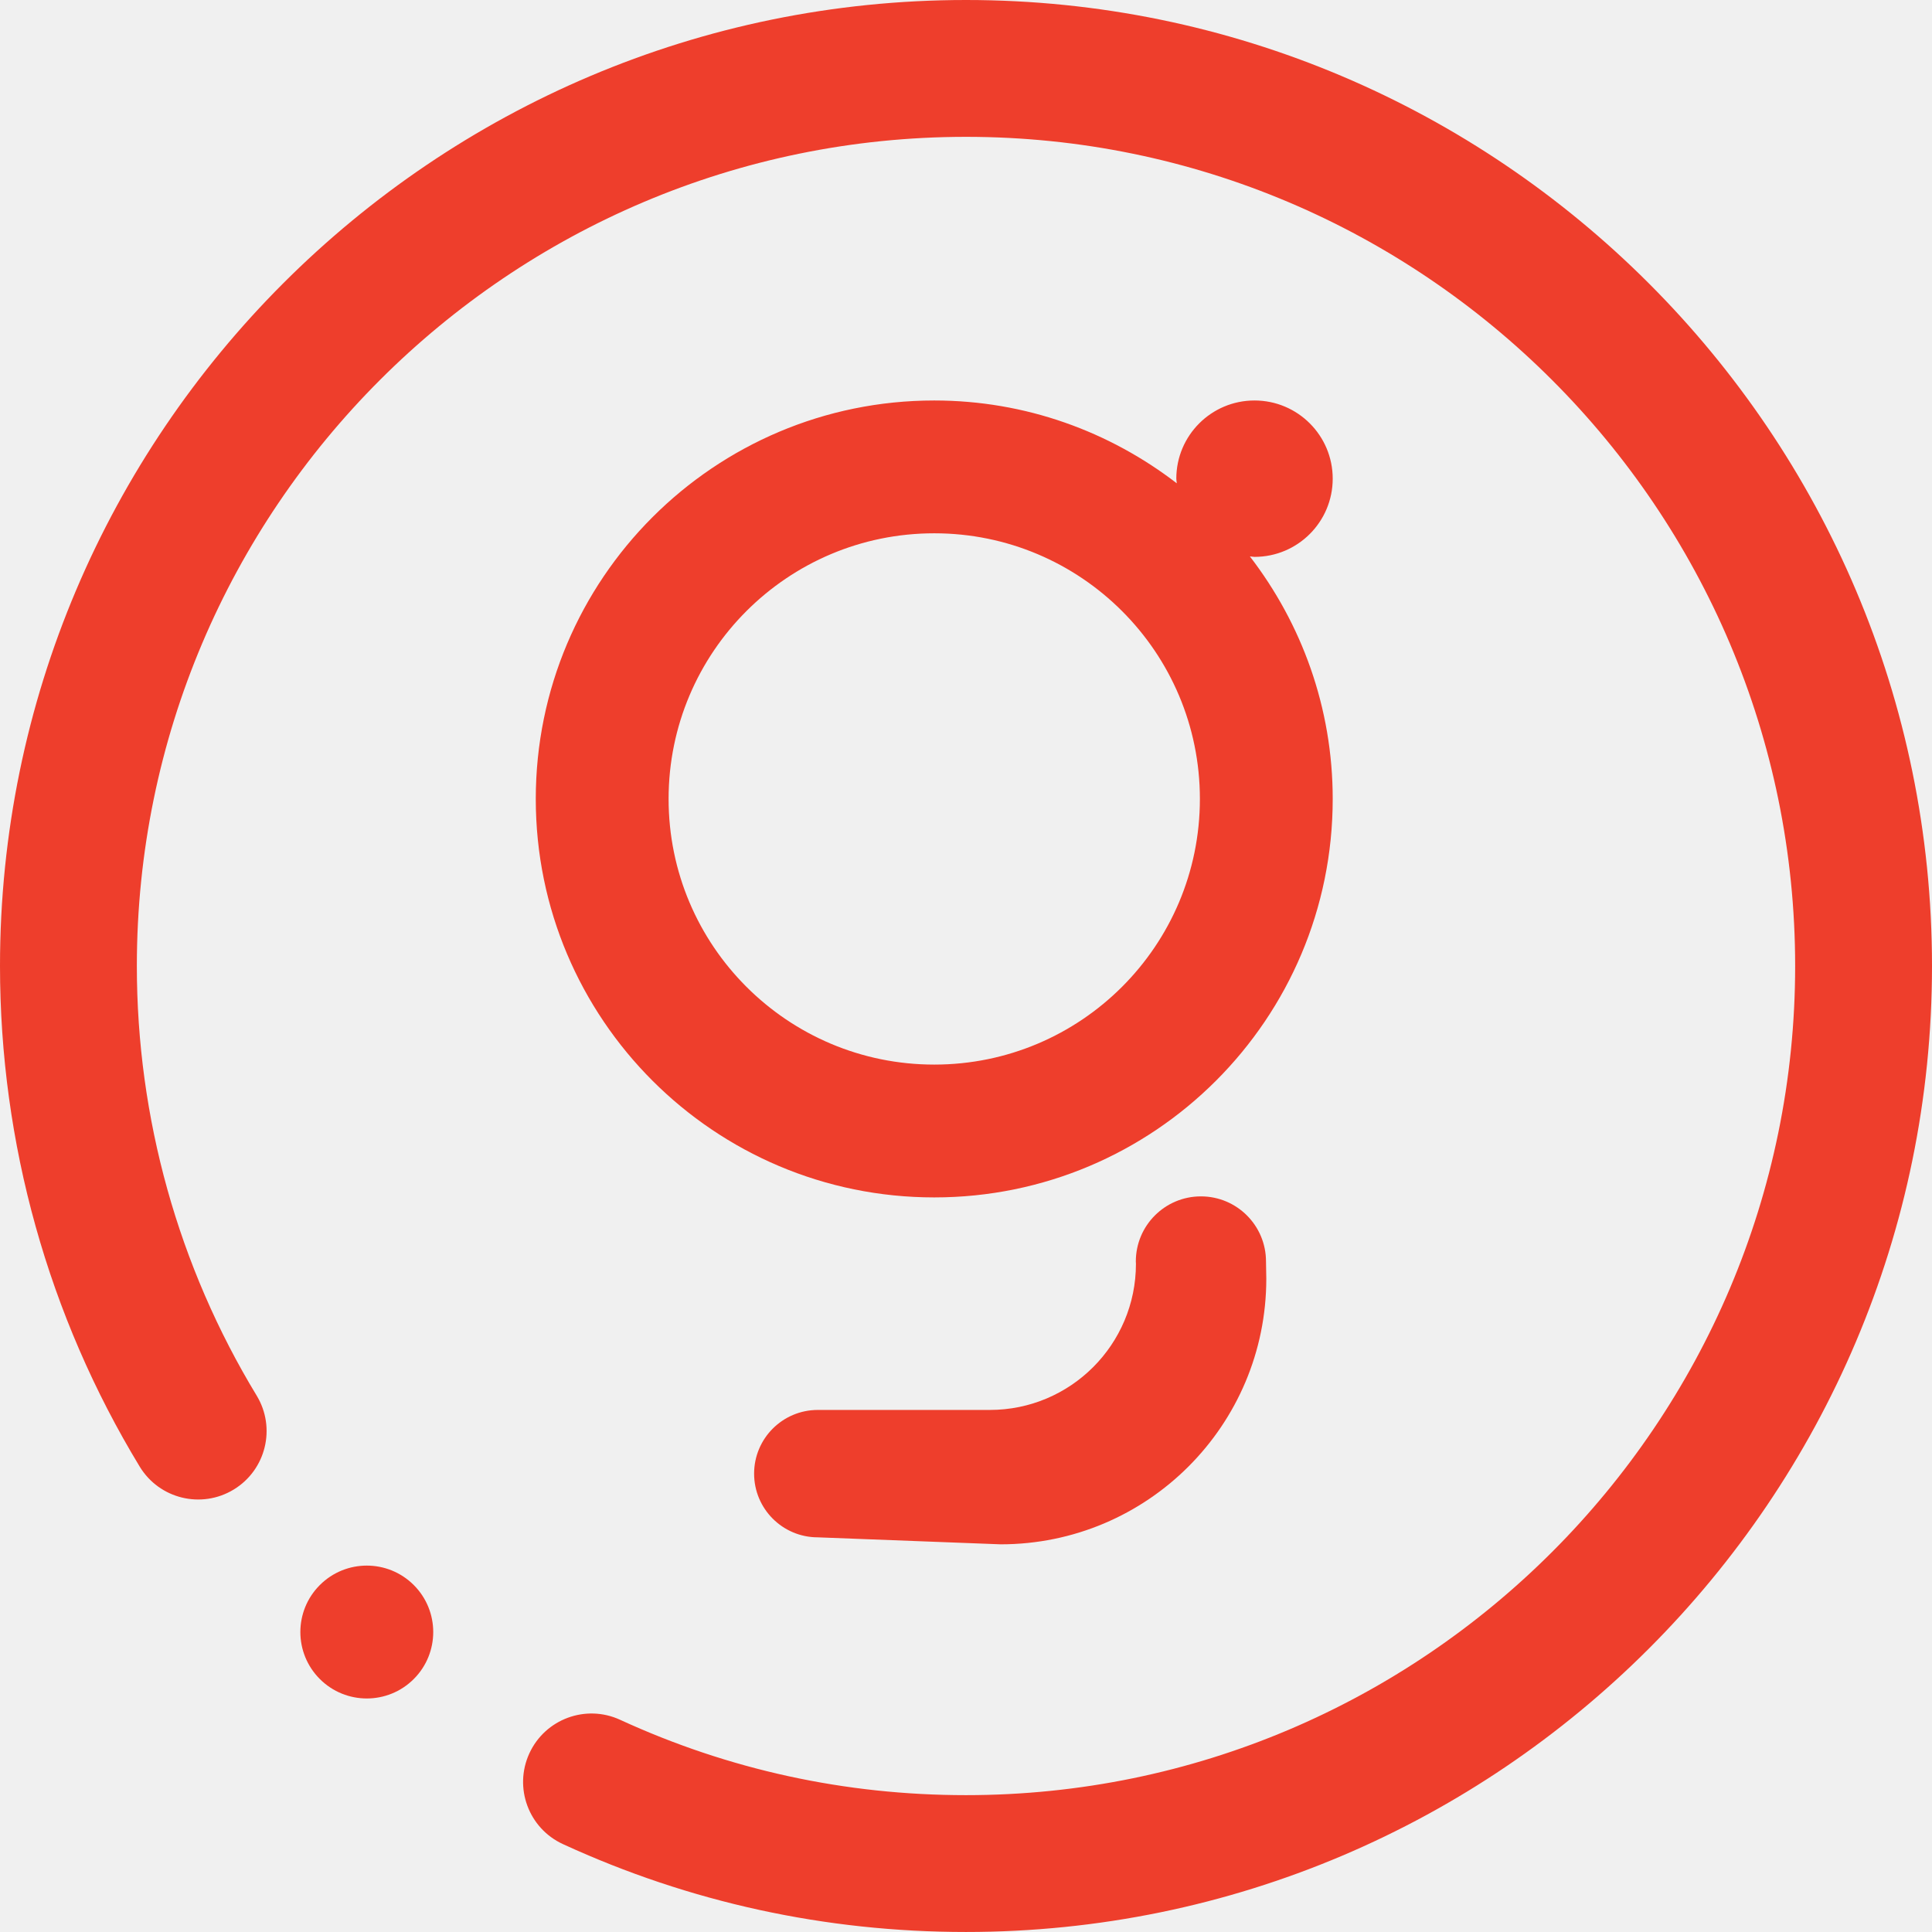
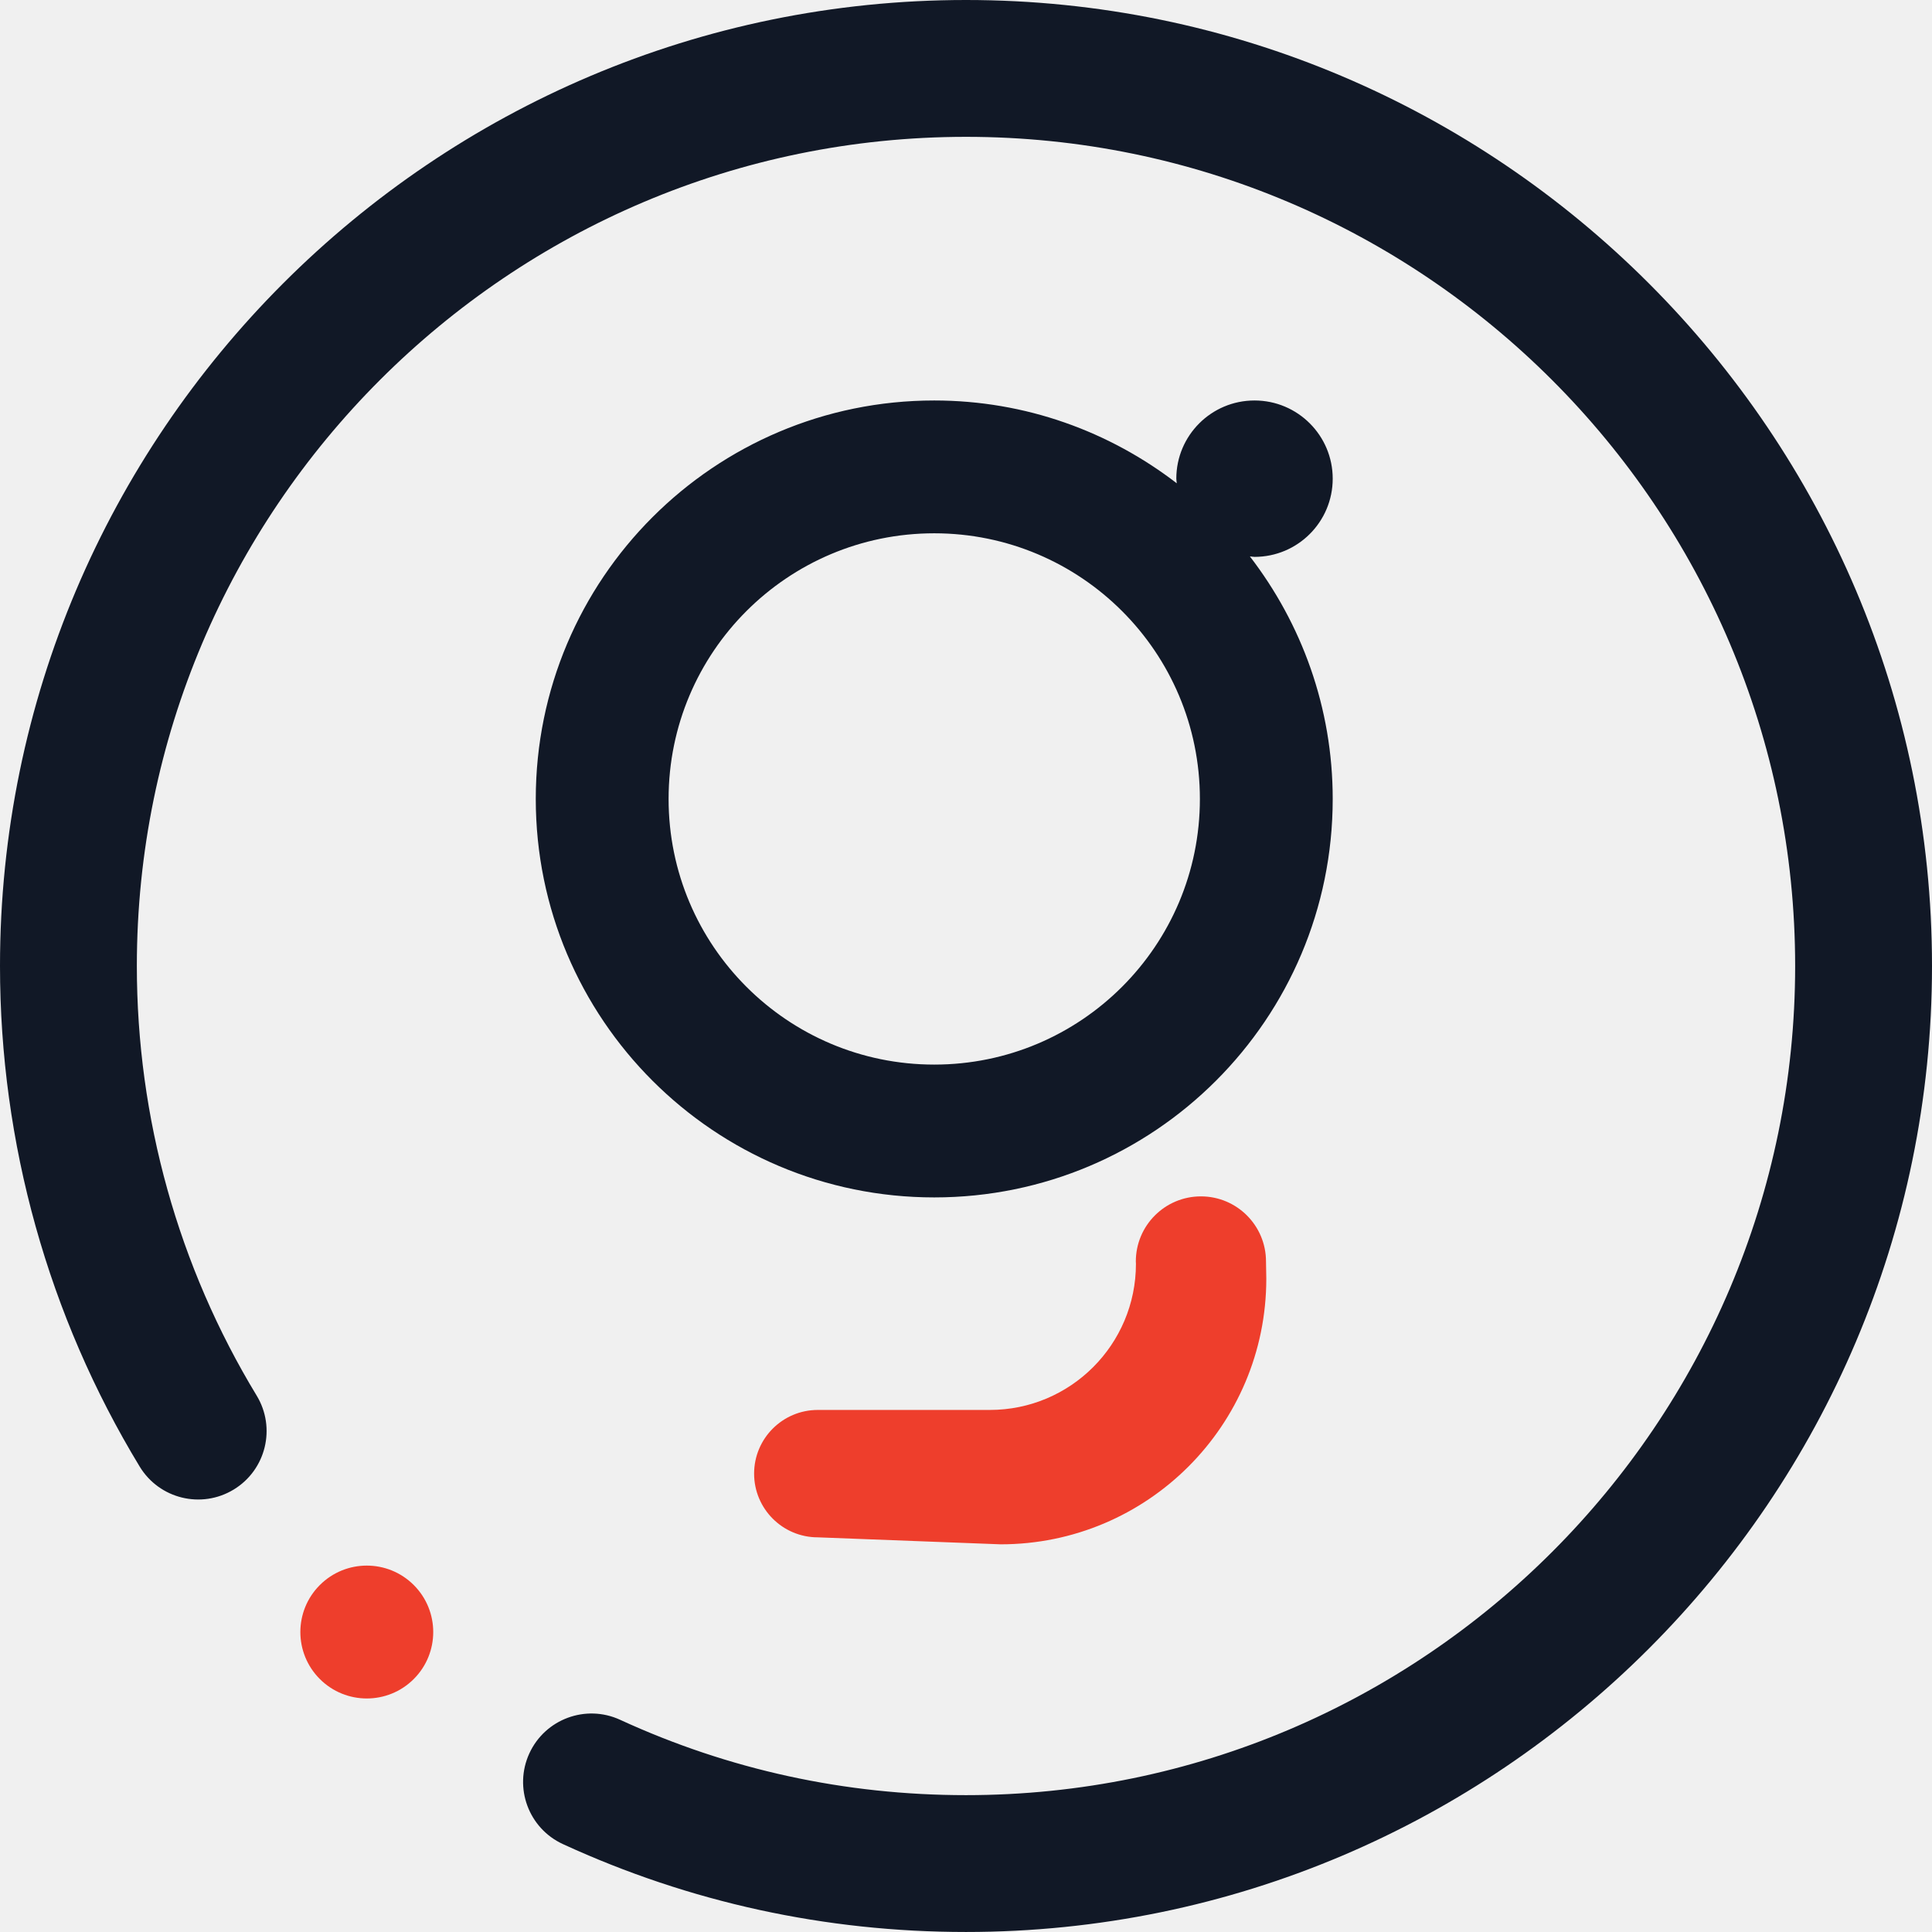
<svg xmlns="http://www.w3.org/2000/svg" viewBox="0 0 726 726">
-   <path d="M363 725.993C310.159 725.993 259.201 714.885 211.54 692.976C198.64 687.044 192.989 671.78 198.918 658.877C204.849 645.977 220.117 640.316 233.017 646.255C273.894 665.048 317.628 674.574 363 674.574C534.803 674.574 674.577 534.803 674.577 363C674.577 191.194 534.803 51.42 363 51.42C191.197 51.42 51.423 191.194 51.423 363C51.423 420.084 66.994 475.905 96.443 524.421C103.815 536.563 99.946 552.376 87.811 559.741C75.664 567.116 59.857 563.245 52.492 551.11C18.151 494.54 0 429.493 0 363C0 162.842 162.842 -6.10352e-05 363 -6.10352e-05C563.158 -6.10352e-05 726 162.842 726 363C726 563.157 563.158 725.993 363 725.993Z" fill="#EE3E2C" />
-   <path d="M351.067 400.048C295.937 400.048 251.243 355.354 251.243 300.224C251.243 245.094 295.937 200.4 351.067 200.4C406.197 200.4 450.89 245.094 450.89 300.224C450.89 355.354 406.197 400.048 351.067 400.048ZM471.418 209.261C487.644 209.261 500.802 196.106 500.802 179.876C500.802 163.647 487.644 150.492 471.418 150.492C455.185 150.492 442.03 163.647 442.03 179.876C442.03 180.471 442.172 181.026 442.204 181.614C416.946 162.175 385.405 150.492 351.067 150.492C268.37 150.492 201.331 217.527 201.331 300.224C201.331 382.921 268.37 449.96 351.067 449.96C433.763 449.96 500.802 382.921 500.802 300.224C500.802 265.886 489.116 234.344 469.677 209.087C470.265 209.119 470.82 209.261 471.418 209.261Z" fill="#EE3E2C" />
+   <style>.ring{fill:#111826}@media(prefers-color-scheme:dark){.ring{fill:#ffffff}}</style>
+   <path d="M363 725.993C310.159 725.993 259.201 714.885 211.54 692.976C198.64 687.044 192.989 671.78 198.918 658.877C204.849 645.977 220.117 640.316 233.017 646.255C273.894 665.048 317.628 674.574 363 674.574C534.803 674.574 674.577 534.803 674.577 363C674.577 191.194 534.803 51.42 363 51.42C191.197 51.42 51.423 191.194 51.423 363C51.423 420.084 66.994 475.905 96.443 524.421C103.815 536.563 99.946 552.376 87.811 559.741C75.664 567.116 59.857 563.245 52.492 551.11C18.151 494.54 0 429.493 0 363C0 162.842 162.842 -6.10352e-05 363 -6.10352e-05C563.158 -6.10352e-05 726 162.842 726 363C726 563.157 563.158 725.993 363 725.993Z" class="ring" />
+   <path d="M351.067 400.048C295.937 400.048 251.243 355.354 251.243 300.224C251.243 245.094 295.937 200.4 351.067 200.4C406.197 200.4 450.89 245.094 450.89 300.224C450.89 355.354 406.197 400.048 351.067 400.048ZM471.418 209.261C487.644 209.261 500.802 196.106 500.802 179.876C500.802 163.647 487.644 150.492 471.418 150.492C455.185 150.492 442.03 163.647 442.03 179.876C442.03 180.471 442.172 181.026 442.204 181.614C416.946 162.175 385.405 150.492 351.067 150.492C268.37 150.492 201.331 217.527 201.331 300.224C201.331 382.921 268.37 449.96 351.067 449.96C433.763 449.96 500.802 382.921 500.802 300.224C500.802 265.886 489.116 234.344 469.677 209.087C470.265 209.119 470.82 209.261 471.418 209.261Z" class="ring" />
  <path d="M155.489 630.935C145.74 640.684 129.931 640.684 120.182 630.935C110.43 621.187 110.43 605.377 120.182 595.628C129.931 585.877 145.74 585.877 155.489 595.628C165.237 605.377 165.237 621.187 155.489 630.935Z" fill="#EE3E2C" />
  <path d="M426.818 474.029C426.818 460.521 437.768 449.571 451.275 449.571C464.782 449.571 475.732 460.521 475.732 474.029L475.845 480.496C475.845 535.626 431.151 580.32 376.021 580.32L307.313 577.695C294.093 577.695 283.376 566.978 283.376 553.758C283.376 540.541 294.093 529.824 307.313 529.824H371.95C402.274 529.824 426.86 505.241 426.86 474.913L426.818 474.029Z" fill="#EE3E2C" />
</svg>
